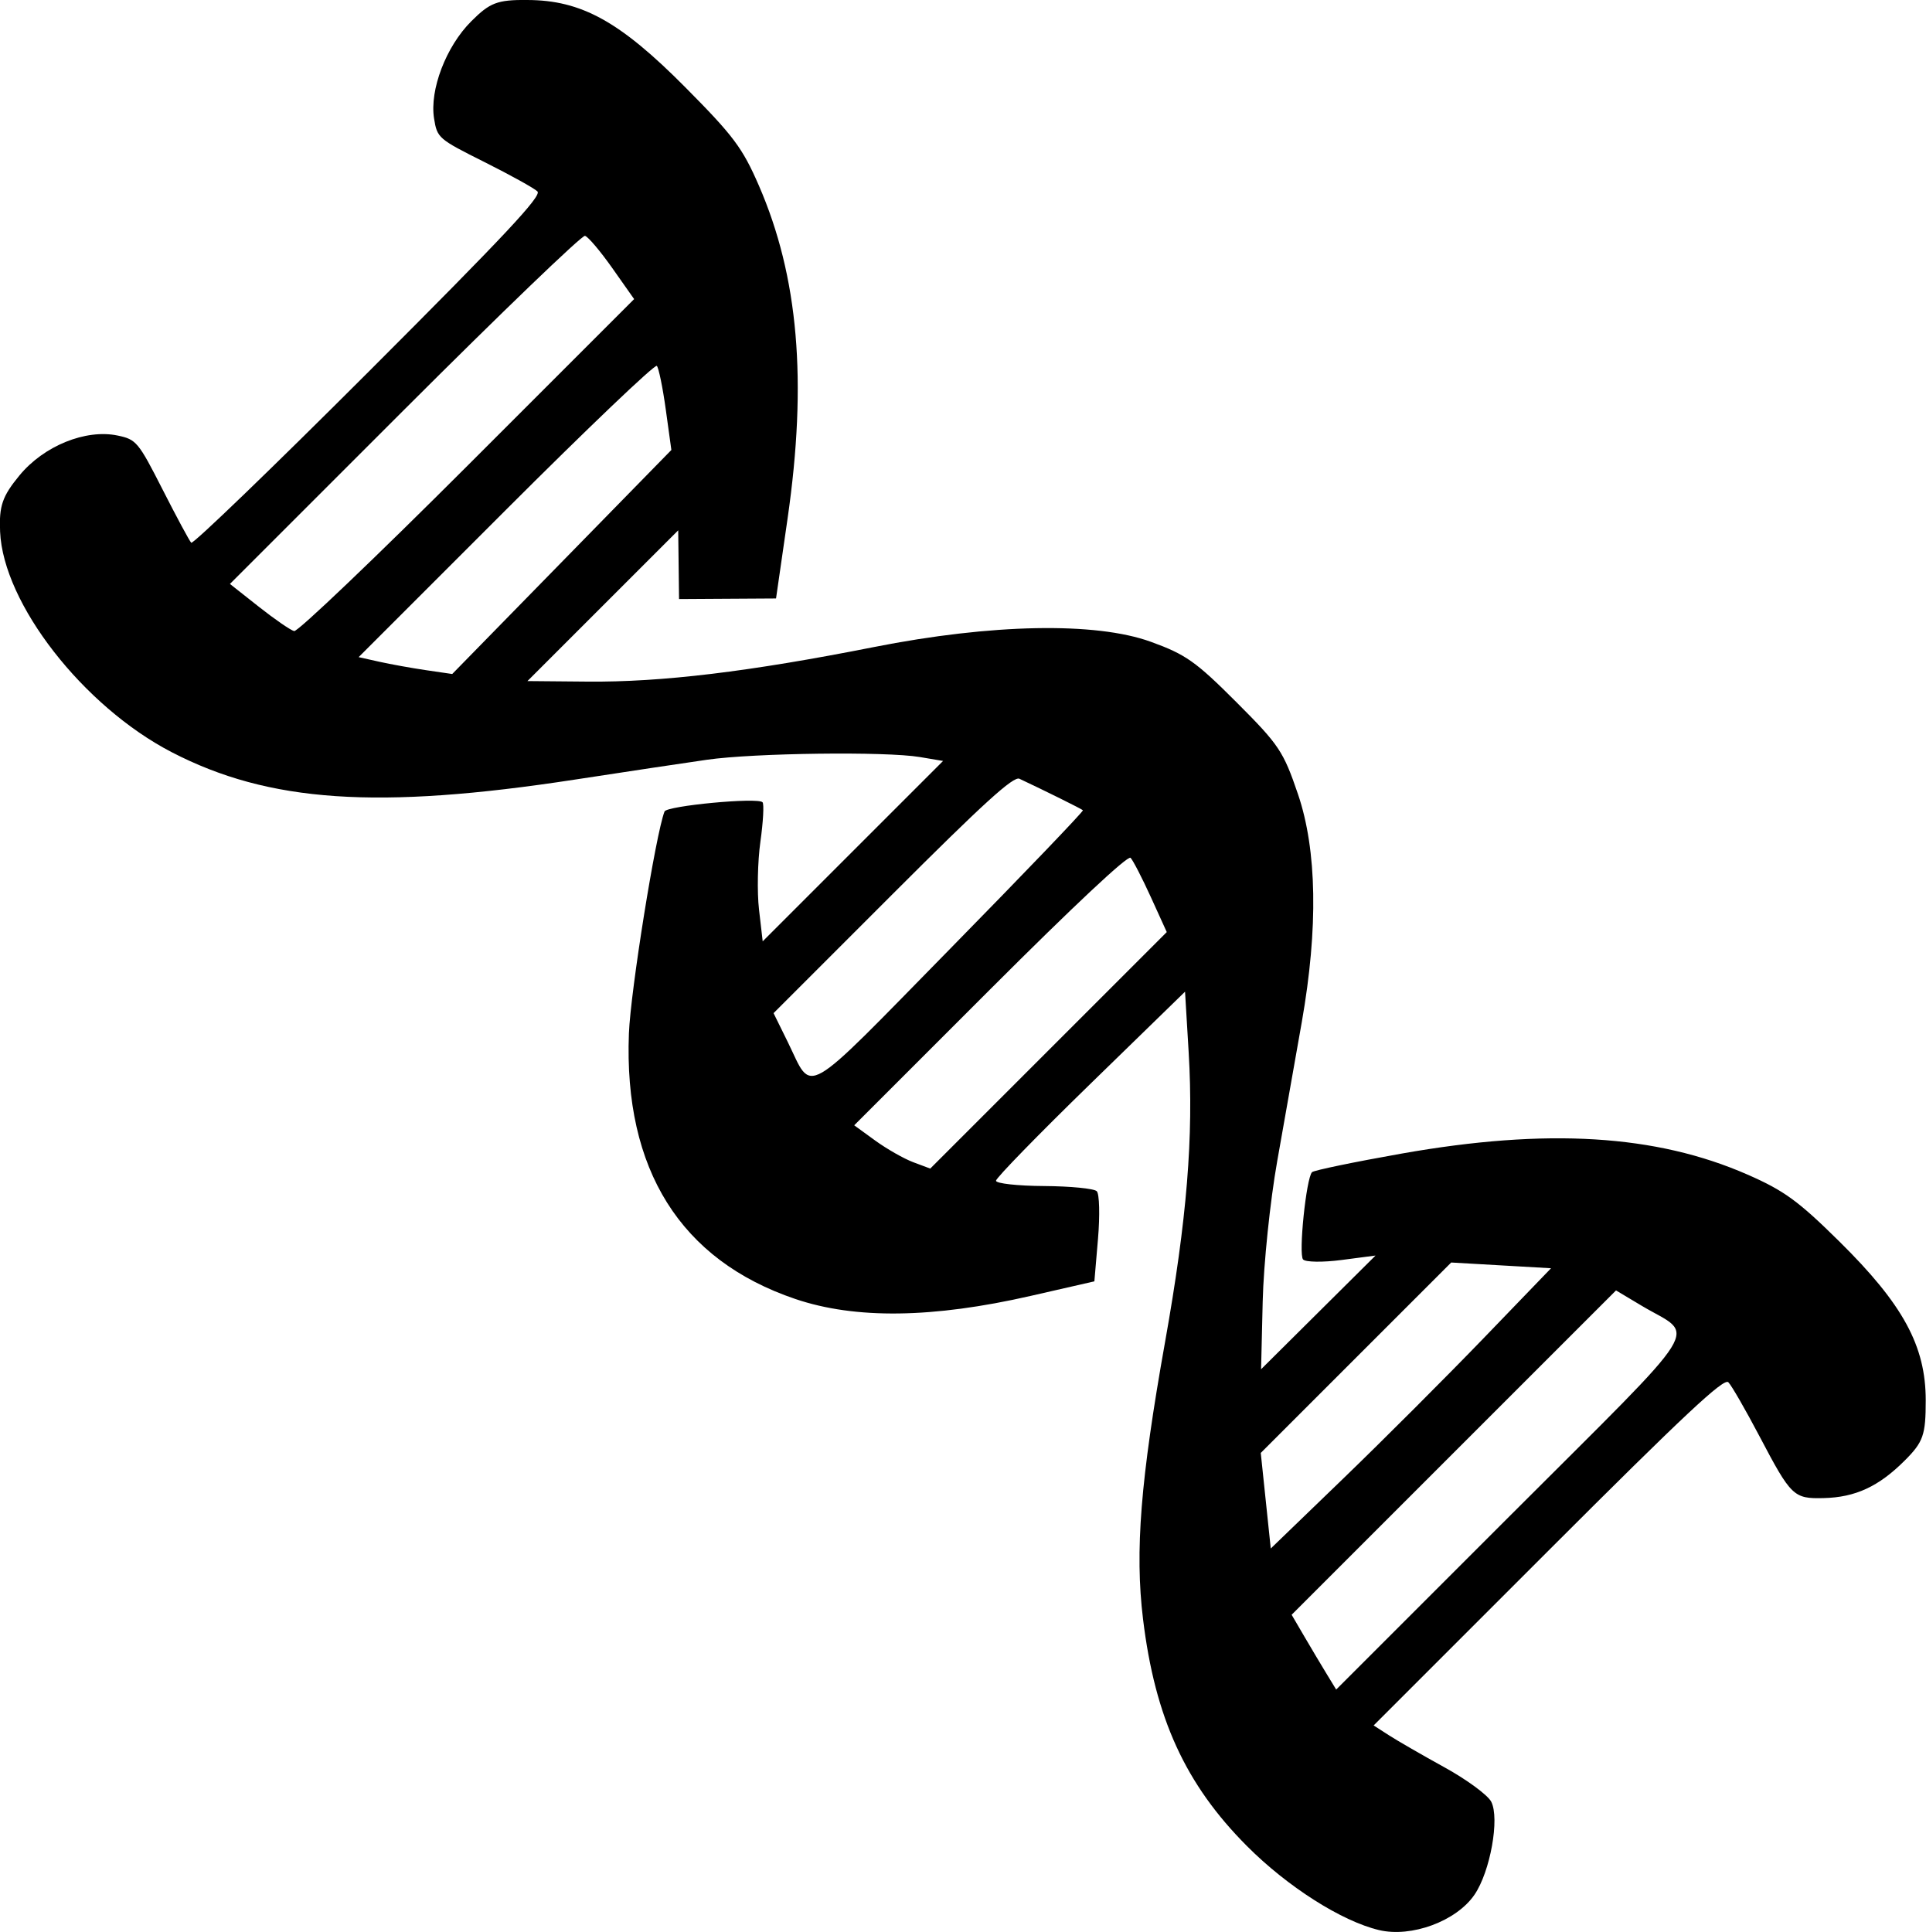
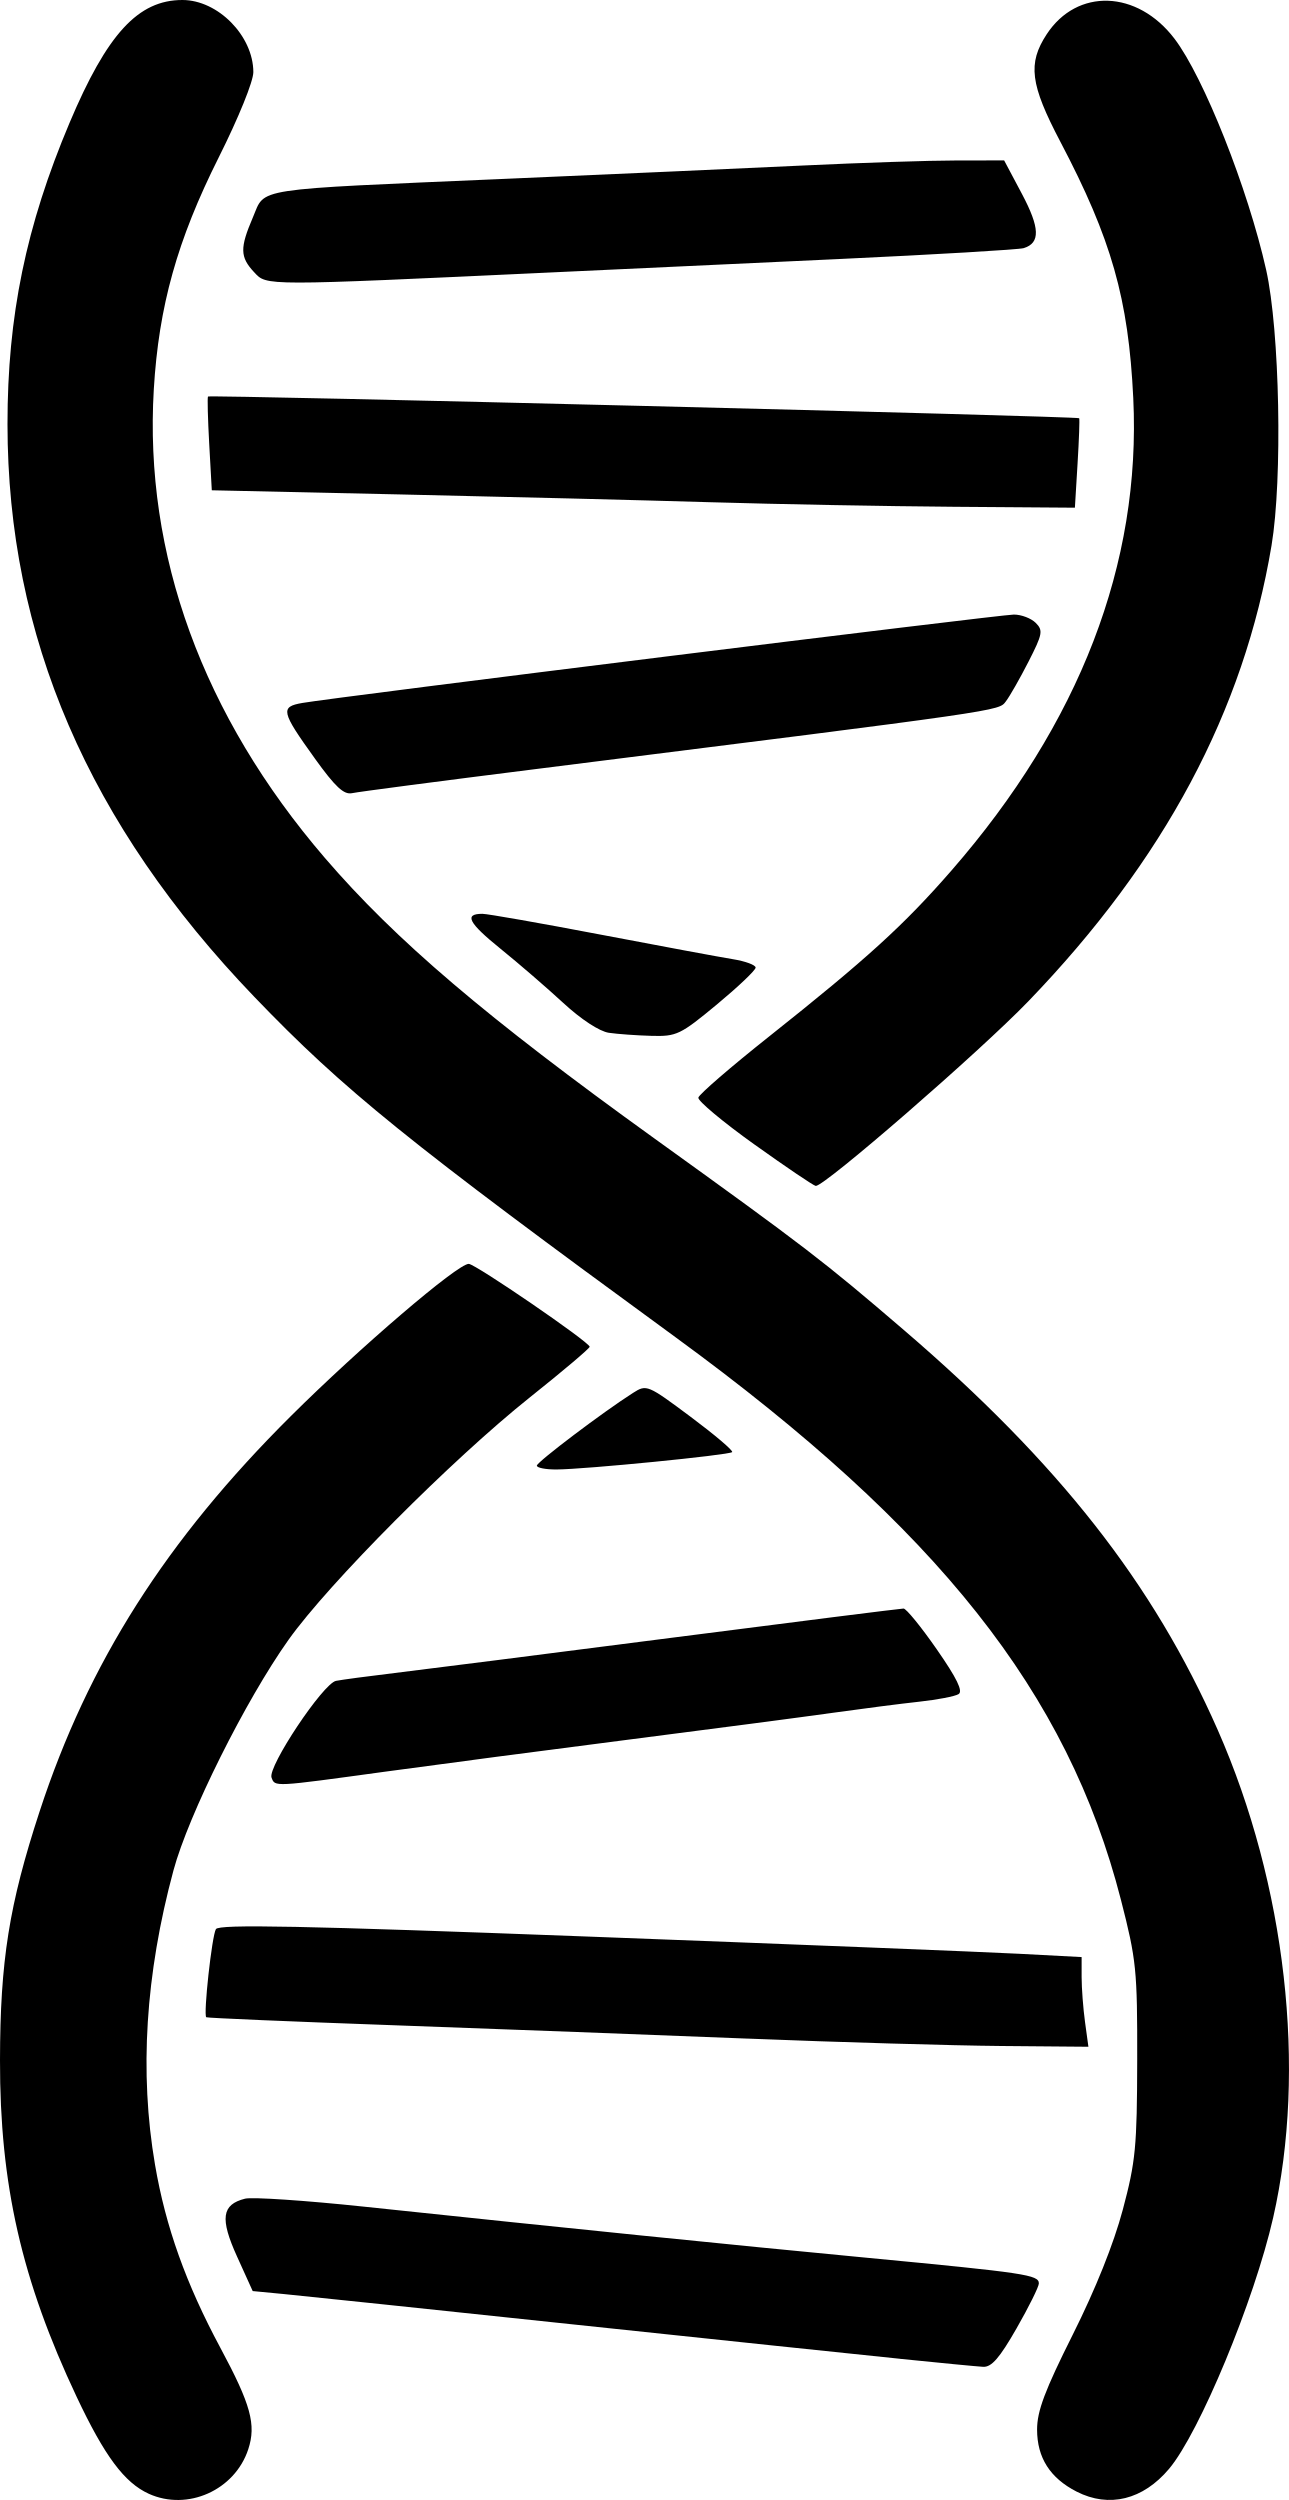
- <svg xmlns="http://www.w3.org/2000/svg" width="78.51mm" height="78.77mm" viewBox="0 0 78.51 78.77" version="1.1" xml:space="preserve">
-   <g transform="translate(-66.78818,-107.7909)">
-     <path style="fill:#000000" d="m 88.285,107.791 c 2.205,0.006 3.778,0.874 6.442,3.56 1.965,1.98 2.328,2.466 2.996,4 1.616,3.717 1.983,7.972 1.171,13.593 l -0.469,3.247 -1.977,0.012 -1.977,0.012 -0.017,-1.401 -0.017,-1.401 -3.073,3.073 -3.073,3.073 2.444,0.022 c 3.026,0.028 6.601,-0.403 11.677,-1.408 4.801,-0.95 9.038,-1.032 11.289,-0.217 1.423,0.515 1.834,0.804 3.488,2.459 1.745,1.745 1.919,2.005 2.515,3.757 0.774,2.276 0.828,5.455 0.157,9.278 -0.263,1.498 -0.715,4.054 -1.004,5.681 -0.289,1.627 -0.556,4.202 -0.592,5.722 l -0.066,2.764 2.333,-2.318 2.333,-2.318 -1.384,0.181 c -0.761,0.1 -1.467,0.09 -1.57,-0.021 -0.192,-0.209 0.128,-3.322 0.366,-3.56 0.074,-0.074 1.72,-0.415 3.657,-0.758 5.927,-1.048 10.363,-0.778 14.097,0.858 1.492,0.654 2.069,1.074 3.741,2.725 2.601,2.567 3.523,4.263 3.523,6.477 0,1.416 -0.098,1.698 -0.854,2.454 -1.062,1.062 -2.014,1.503 -3.311,1.533 -1.223,0.029 -1.321,-0.066 -2.616,-2.528 -0.568,-1.079 -1.137,-2.067 -1.266,-2.195 -0.183,-0.183 -1.781,1.313 -7.347,6.879 l -7.113,7.113 0.626,0.403 c 0.344,0.222 1.365,0.811 2.269,1.309 0.904,0.498 1.758,1.127 1.898,1.397 0.352,0.679 -0.039,2.853 -0.682,3.793 -0.737,1.078 -2.571,1.757 -3.894,1.441 -1.524,-0.363 -3.729,-1.766 -5.379,-3.422 -2.512,-2.519 -3.75,-5.224 -4.24,-9.261 -0.335,-2.76 -0.103,-5.674 0.898,-11.289 0.893,-5.009 1.168,-8.38 0.963,-11.815 l -0.148,-2.472 -3.853,3.752 c -2.119,2.064 -3.854,3.844 -3.854,3.956 0,0.112 0.88,0.21 1.955,0.216 1.075,0.007 2.044,0.102 2.153,0.211 0.109,0.109 0.132,0.981 0.051,1.937 l -0.148,1.738 -2.591,0.592 c -4.003,0.915 -7.15,0.956 -9.598,0.128 -4.684,-1.585 -7,-5.279 -6.787,-10.823 0.067,-1.739 1.092,-8.126 1.452,-9.053 0.091,-0.234 3.806,-0.585 3.996,-0.377 0.066,0.073 0.027,0.795 -0.087,1.605 -0.114,0.81 -0.139,2.057 -0.057,2.769 l 0.15,1.296 3.677,-3.677 3.677,-3.677 -0.95,-0.16 c -1.386,-0.233 -6.75,-0.165 -8.671,0.11 -0.911,0.13 -3.333,0.494 -5.383,0.809 -8.055,1.236 -12.482,0.935 -16.444,-1.117 -3.606,-1.869 -6.867,-6.059 -6.995,-8.989 -0.046,-1.05 0.091,-1.447 0.792,-2.297 0.992,-1.203 2.696,-1.895 3.998,-1.624 0.763,0.159 0.845,0.257 1.836,2.204 0.57,1.121 1.095,2.096 1.166,2.167 0.071,0.071 3.328,-3.07 7.239,-6.98 5.552,-5.552 7.058,-7.16 6.876,-7.343 -0.128,-0.128 -1.1,-0.667 -2.159,-1.197 -1.88,-0.941 -1.929,-0.982 -2.056,-1.775 -0.188,-1.168 0.488,-2.938 1.514,-3.963 0.765,-0.765 1.056,-0.876 2.283,-0.873 z M 77.34,132.529 c 0.648,0.512 1.296,0.958 1.44,0.992 0.144,0.034 3.321,-2.998 7.061,-6.737 l 6.799,-6.799 -0.889,-1.262 c -0.489,-0.694 -0.991,-1.287 -1.115,-1.317 -0.124,-0.03 -3.431,3.151 -7.35,7.069 l -7.124,7.124 z m 4.91,2.242 c 0.463,0.103 1.321,0.258 1.908,0.344 l 1.066,0.156 4.467,-4.567 4.467,-4.567 -0.227,-1.644 c -0.125,-0.904 -0.29,-1.707 -0.366,-1.785 -0.077,-0.078 -2.843,2.562 -6.148,5.867 l -6.008,6.008 z m 16.652,15.501 c 1.047,2.13 0.488,2.452 6.632,-3.81 3.007,-3.064 5.438,-5.601 5.402,-5.636 -0.055,-0.055 -1.562,-0.803 -2.588,-1.284 -0.244,-0.114 -1.459,0.991 -5.171,4.703 l -4.853,4.853 z m 3.569,4.023 c 0.474,0.343 1.171,0.74 1.551,0.882 l 0.69,0.258 4.821,-4.821 4.821,-4.821 -0.648,-1.424 c -0.357,-0.783 -0.729,-1.505 -0.828,-1.604 -0.111,-0.111 -2.296,1.936 -5.723,5.363 l -5.543,5.543 z m 15.919,14.682 0.204,1.948 2.961,-2.858 c 1.629,-1.572 4.199,-4.143 5.713,-5.713 l 2.752,-2.855 -2.035,-0.117 -2.035,-0.117 -3.882,3.882 -3.882,3.882 z m 1.573,5.536 c 0.285,0.487 0.693,1.173 0.908,1.524 l 0.39,0.639 7.13,-7.13 c 8.093,-8.093 7.534,-7.198 5.319,-8.521 l -1.041,-0.622 -6.612,6.612 -6.612,6.612 z" />
-   </g>
+ <svg xmlns="http://www.w3.org/2000/svg" width="63.818mm" height="123.775mm" viewBox="0 0 63.818 123.775" version="1.1" xml:space="preserve">
+   <path style="fill:#000000" d="m 7.368,123.467 c -1.208,-0.548 -2.189,-1.865 -3.574,-4.802 C 1.068,112.888 -0.011,108.147 8.4937167e-5,101.997 0.009,97.076 0.449,94.309 1.958,89.694 c 2.41,-7.373 6.257,-13.429 12.438,-19.579 3.418,-3.401 8.255,-7.541 8.811,-7.541 0.323,0 5.962,3.863 5.988,4.103 0.008,0.074 -1.325,1.202 -2.962,2.507 -3.866,3.083 -9.962,9.208 -11.953,12.009 -2.121,2.986 -4.948,8.652 -5.692,11.411 -1.389,5.15 -1.694,10.004 -0.913,14.572 0.524,3.069 1.533,5.894 3.237,9.067 1.509,2.81 1.781,3.803 1.378,5.024 -0.668,2.024 -3.006,3.069 -4.923,2.2 z m 45.937,-0.106 c -1.315,-0.671 -1.959,-1.68 -1.959,-3.072 0,-0.92 0.383,-1.939 1.769,-4.706 1.126,-2.248 2.025,-4.494 2.474,-6.178 0.637,-2.391 0.706,-3.105 0.714,-7.408 0.008,-4.471 -0.041,-4.957 -0.806,-7.938 -2.633,-10.26 -9.034,-18.345 -22.054,-27.854 C 20.178,56.517 17.016,53.962 12.591,49.354 4.375,40.798 0.374,31.515 0.371,21.003 0.369,15.649 1.286,11.196 3.442,6.085 5.303,1.674 6.84,0 9.03,0 c 1.761,0 3.506,1.773 3.513,3.568 0.002,0.459 -0.729,2.259 -1.72,4.237 -2.047,4.085 -2.962,7.355 -3.208,11.463 -0.49,8.18 2.423,16.167 8.46,23.197 3.504,4.08 7.992,7.902 16.308,13.888 7.525,5.417 8.361,6.058 12.368,9.497 7.664,6.578 12.345,12.544 15.54,19.802 3.376,7.672 4.414,16.811 2.742,24.149 -0.935,4.102 -3.644,10.637 -5.153,12.431 -1.291,1.534 -2.969,1.948 -4.575,1.129 z m -8.75,-6.578 c -1.965,-0.2 -9.287,-0.971 -16.272,-1.711 -6.985,-0.741 -13.391,-1.413 -14.236,-1.494 l -1.536,-0.147 -0.774,-1.708 c -0.856,-1.887 -0.76,-2.577 0.397,-2.867 0.35,-0.088 2.996,0.09 5.879,0.395 10.31,1.09 18.051,1.877 24.954,2.535 7.814,0.745 8.467,0.843 8.467,1.266 0,0.163 -0.497,1.165 -1.106,2.228 -0.84,1.469 -1.237,1.925 -1.654,1.901 -0.301,-0.017 -2.155,-0.195 -4.12,-0.396 z m -7.541,-15.851 c -4.511,-0.18 -12.369,-0.477 -17.462,-0.66 -5.093,-0.182 -9.296,-0.361 -9.34,-0.398 -0.15,-0.124 0.28,-4.041 0.478,-4.363 0.154,-0.25 4.229,-0.168 18.421,0.368 10.022,0.378 19.622,0.762 21.331,0.852 l 3.109,0.164 v 0.992 c 0,0.546 0.076,1.545 0.168,2.22 l 0.168,1.228 -4.335,-0.038 c -2.384,-0.021 -8.026,-0.185 -12.538,-0.366 z M 13.444,88.011 c -0.203,-0.53 2.553,-4.667 3.193,-4.792 0.294,-0.057 1.605,-0.233 2.915,-0.39 1.31,-0.157 7.457,-0.939 13.662,-1.738 6.204,-0.799 11.389,-1.452 11.521,-1.452 0.132,0 0.872,0.908 1.644,2.019 0.996,1.433 1.31,2.077 1.08,2.218 -0.178,0.11 -1.053,0.279 -1.945,0.375 -0.892,0.097 -2.812,0.343 -4.267,0.548 -1.455,0.205 -5.98,0.8 -10.054,1.321 -4.075,0.522 -9.542,1.241 -12.15,1.599 -5.549,0.761 -5.421,0.754 -5.599,0.29 z m 13.135,-15.449 c 0.015,-0.187 3.295,-2.666 4.765,-3.601 0.669,-0.426 0.714,-0.407 2.854,1.189 1.195,0.892 2.118,1.677 2.051,1.744 -0.147,0.147 -7.274,0.852 -8.693,0.86 -0.546,0.003 -0.985,-0.083 -0.976,-0.193 z m 10.774,-15.897 c -1.56,-1.116 -2.81,-2.16 -2.778,-2.321 0.032,-0.161 1.606,-1.521 3.498,-3.023 4.841,-3.845 6.674,-5.512 9.03,-8.217 6.355,-7.294 9.4,-15.205 9.005,-23.393 -0.238,-4.923 -1.076,-7.871 -3.608,-12.69 -1.496,-2.847 -1.627,-3.876 -0.678,-5.325 1.506,-2.298 4.484,-2.196 6.324,0.217 1.448,1.898 3.64,7.424 4.541,11.447 0.674,3.008 0.817,10.352 0.267,13.645 -1.371,8.202 -5.311,15.585 -12.043,22.571 -2.398,2.488 -10.11,9.184 -10.524,9.139 -0.108,-0.012 -1.473,-0.935 -3.033,-2.051 z m -7.207,-5.531 c -0.469,-0.069 -1.376,-0.664 -2.262,-1.482 -0.813,-0.751 -2.209,-1.956 -3.101,-2.677 -1.591,-1.286 -1.824,-1.732 -0.901,-1.732 0.254,0 2.896,0.465 5.871,1.033 2.975,0.568 5.916,1.114 6.534,1.214 0.618,0.1 1.124,0.287 1.124,0.416 0,0.129 -0.863,0.95 -1.918,1.825 -1.81,1.5 -1.993,1.588 -3.241,1.554 -0.728,-0.02 -1.675,-0.088 -2.106,-0.151 z M 15.583,37.545 c -1.668,-2.319 -1.719,-2.55 -0.612,-2.742 1.676,-0.291 34.563,-4.376 35.227,-4.376 0.368,0 0.854,0.185 1.081,0.412 0.373,0.373 0.339,0.555 -0.357,1.918 -0.423,0.828 -0.927,1.714 -1.121,1.967 -0.369,0.483 0.097,0.416 -23.371,3.365 -4.657,0.585 -8.705,1.116 -8.996,1.18 -0.409,0.089 -0.829,-0.302 -1.852,-1.724 z m 19.579,-12.68 c -3.347,-0.1 -10.268,-0.273 -15.381,-0.386 l -9.295,-0.205 -0.127,-2.281 c -0.07,-1.254 -0.097,-2.317 -0.061,-2.361 0.076,-0.093 43.053,0.978 43.132,1.074 0.029,0.035 -0.007,1.047 -0.08,2.247 l -0.132,2.183 -5.985,-0.045 c -3.292,-0.025 -8.724,-0.126 -12.071,-0.226 z M 12.582,13.477 c -0.703,-0.754 -0.712,-1.197 -0.059,-2.721 C 13.156,9.279 12.339,9.404 24.976,8.856 30.287,8.626 36.955,8.328 39.793,8.193 c 2.838,-0.135 6.231,-0.247 7.541,-0.248 l 2.381,-0.003 0.877,1.651 c 0.898,1.691 0.923,2.436 0.091,2.692 -0.241,0.074 -4.368,0.317 -9.17,0.541 -4.802,0.223 -11.172,0.52 -14.155,0.659 -14.421,0.674 -14.14,0.674 -14.775,-0.008 z" />
</svg>
